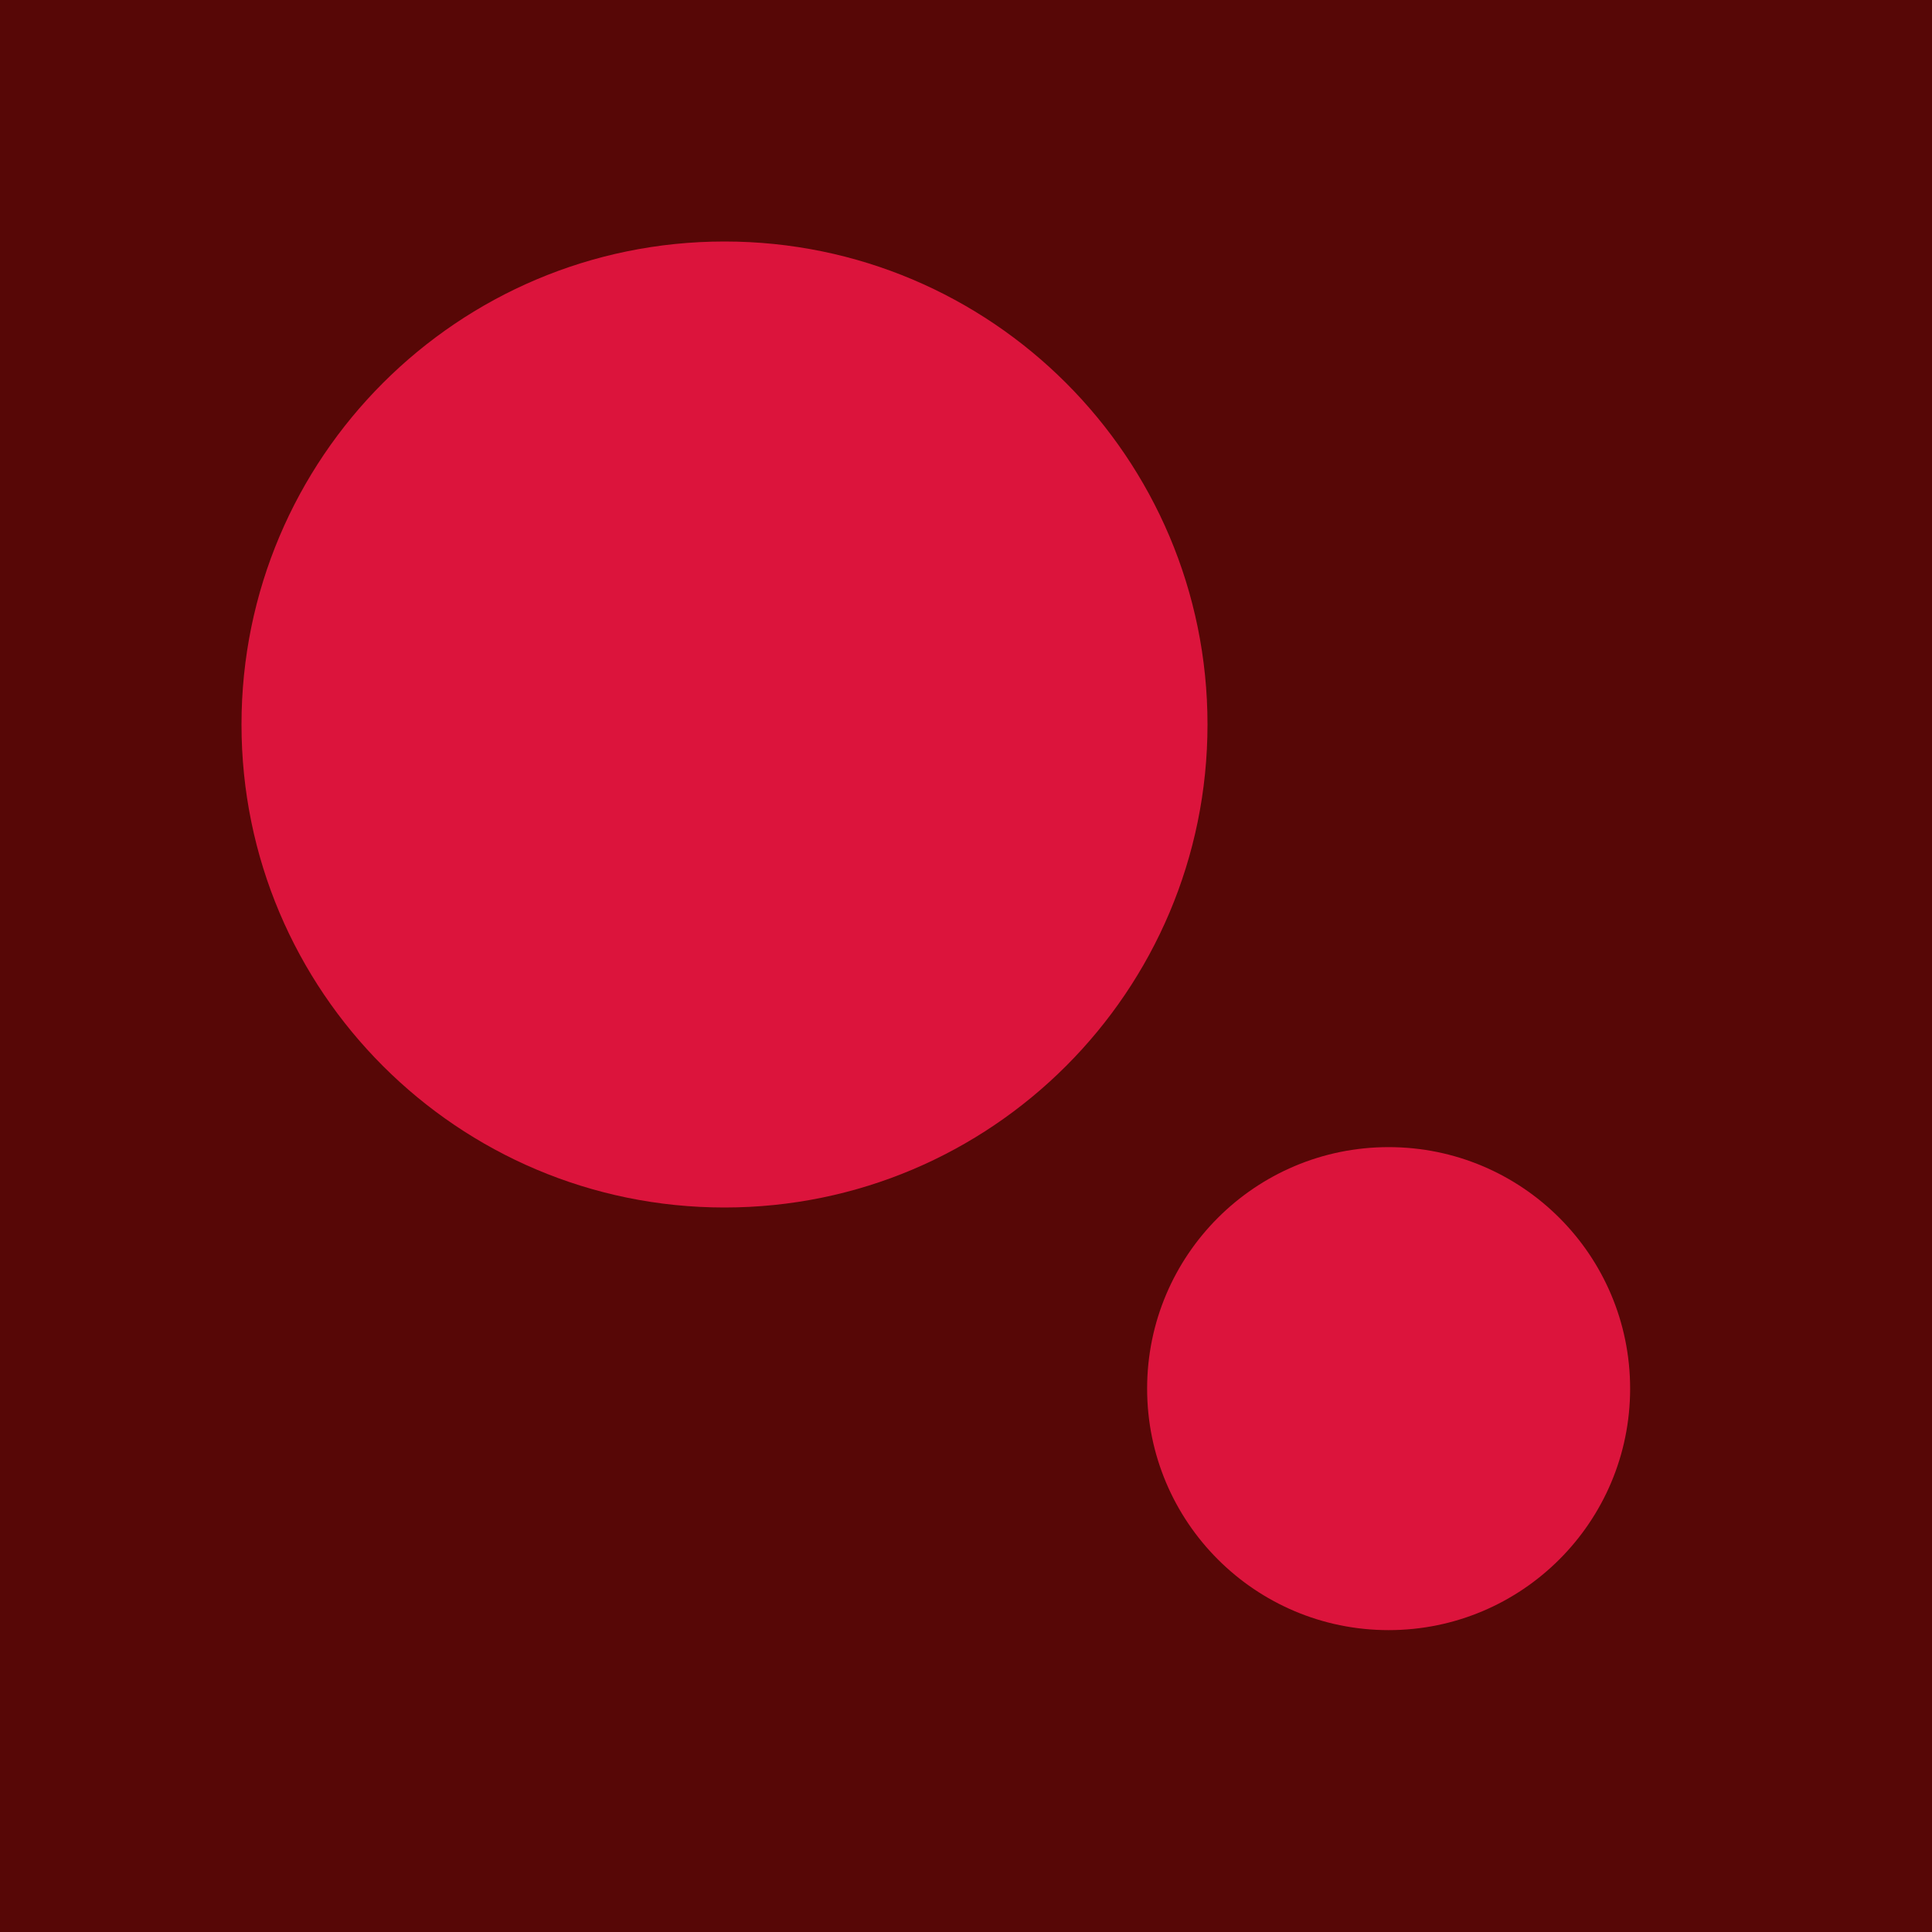
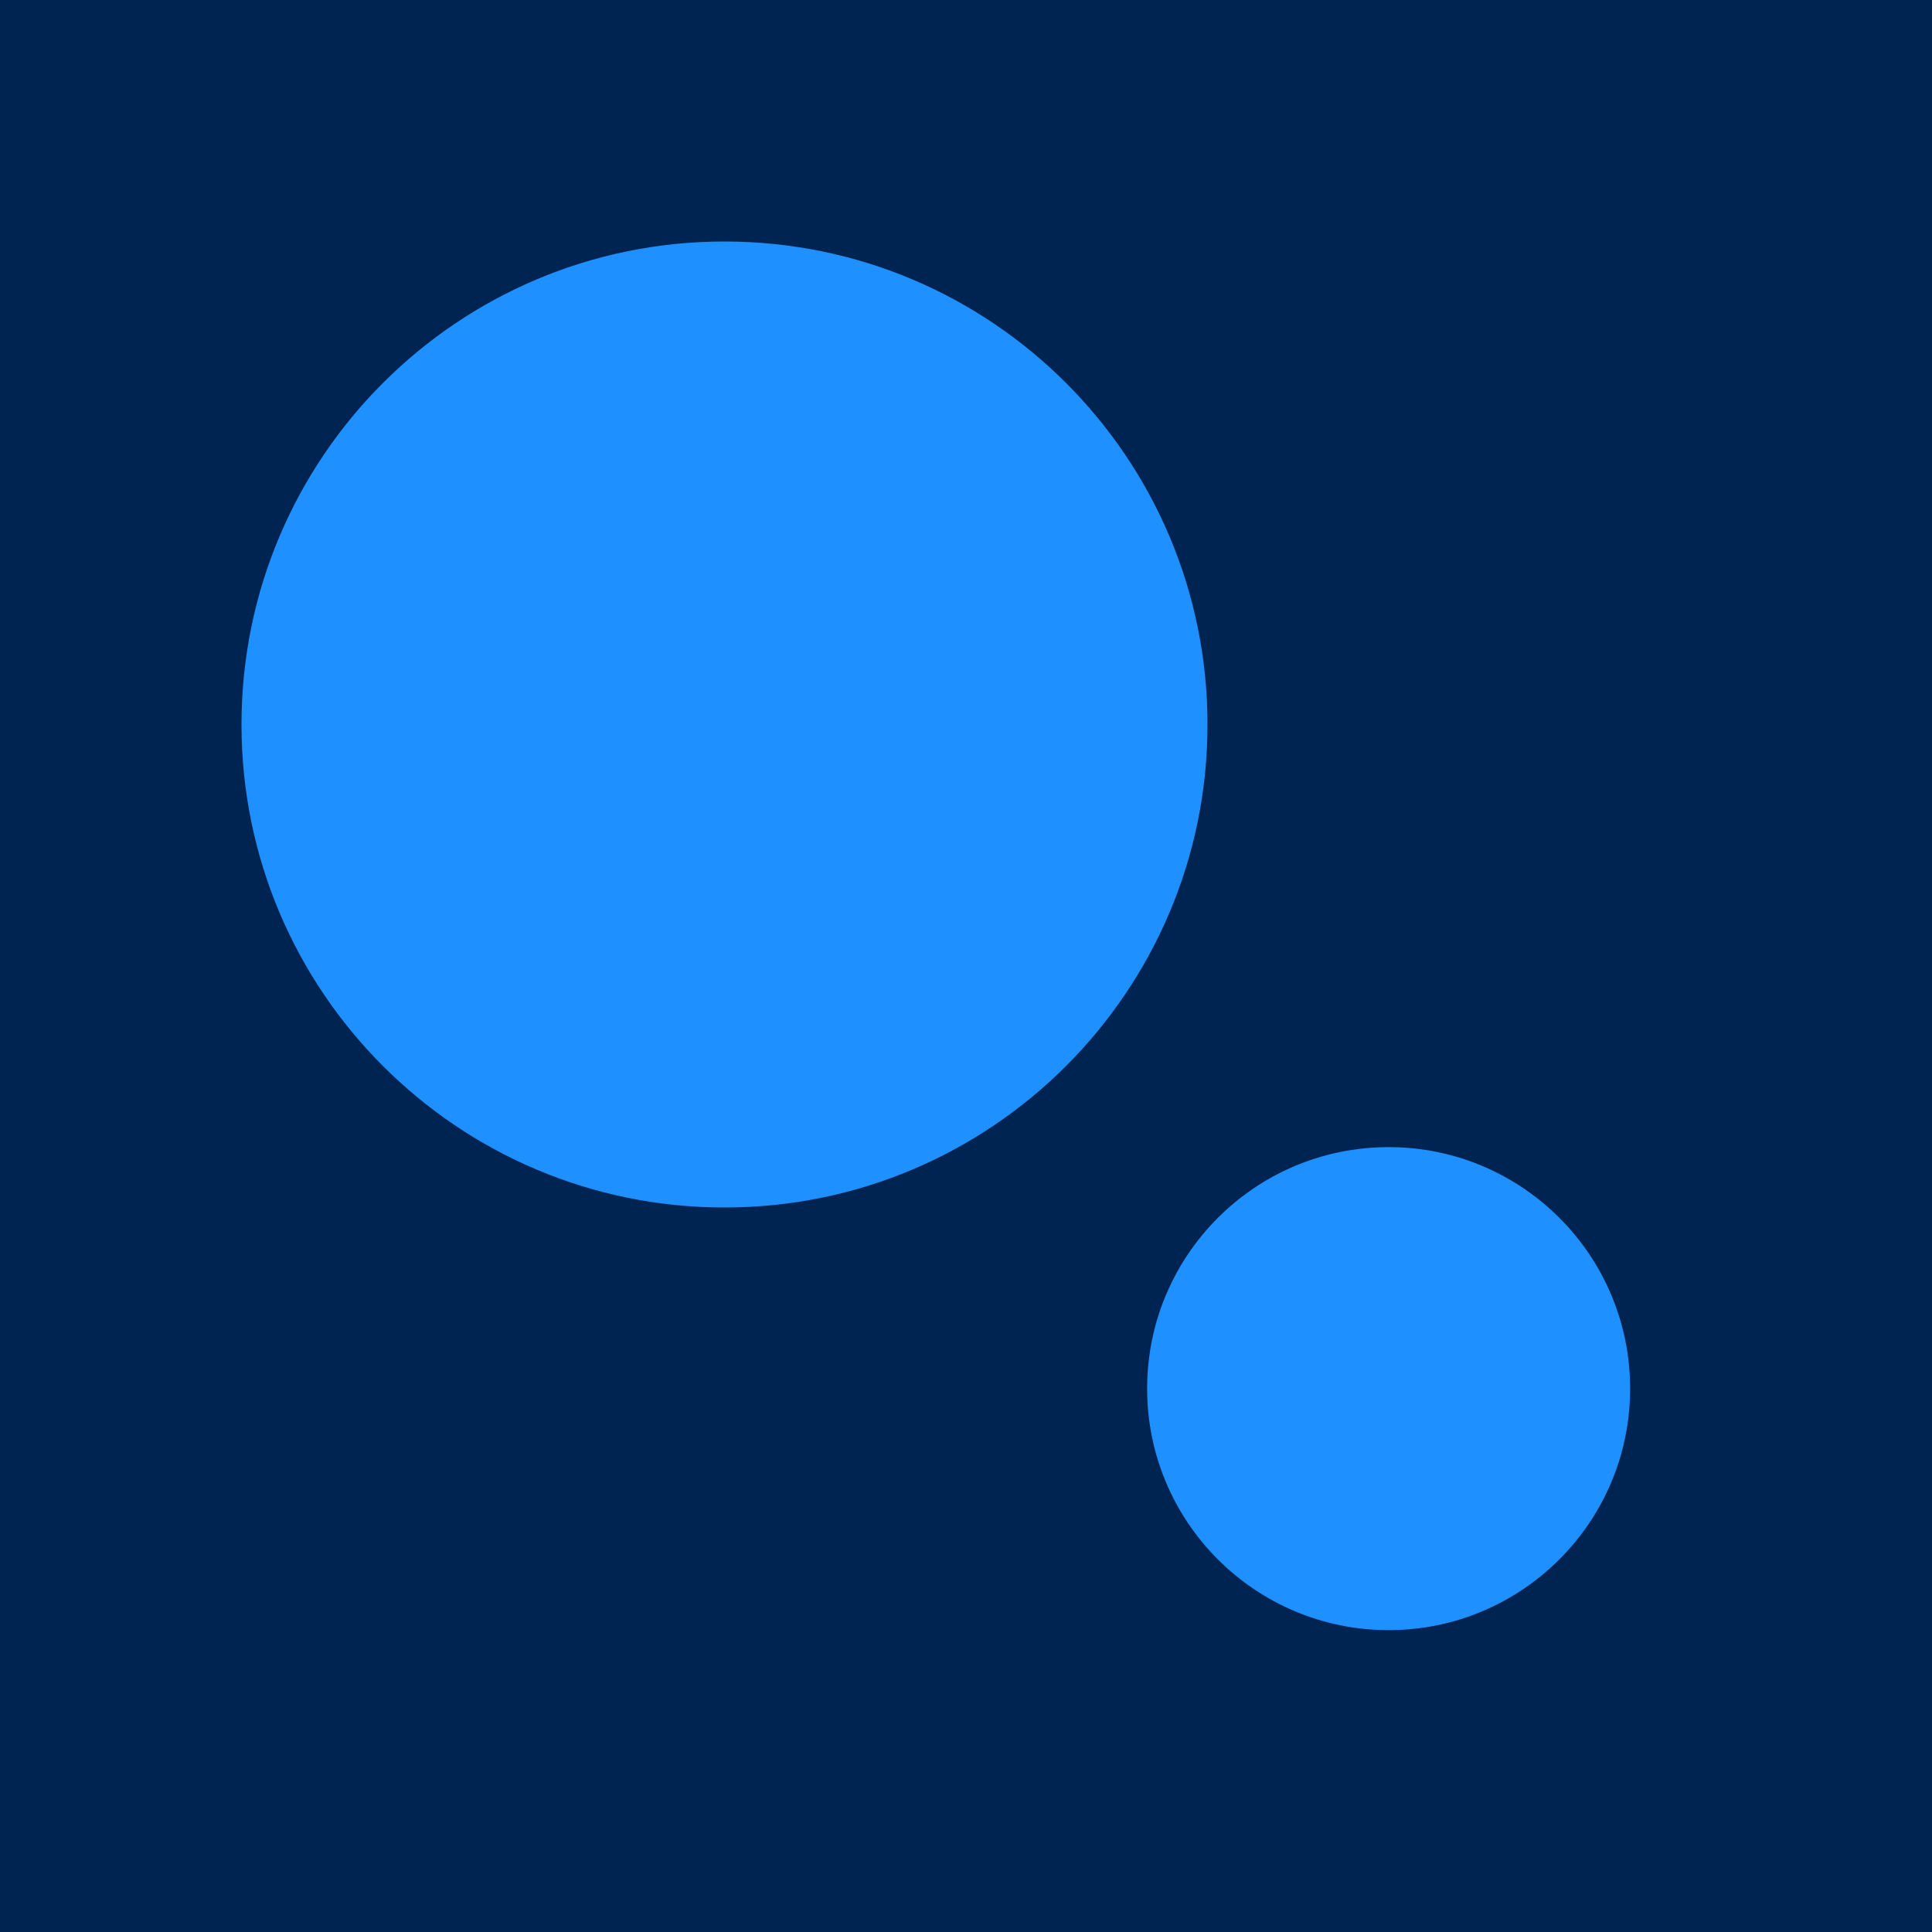
<svg xmlns="http://www.w3.org/2000/svg" viewBox="0 0 128 128">
  <style type="text/css">
- 		.st0{fill:#570706;}
- 		.st1{fill:#DC143C;}
+ 		.st0{fill:#002452;}
+ 		.st1{fill:#1E90FF;}
	</style>
  <rect class="st0" width="128" height="128" />
  <circle class="st1" cx="48" cy="48" r="32" />
  <circle class="st1" cx="92" cy="92" r="16" />
</svg>
